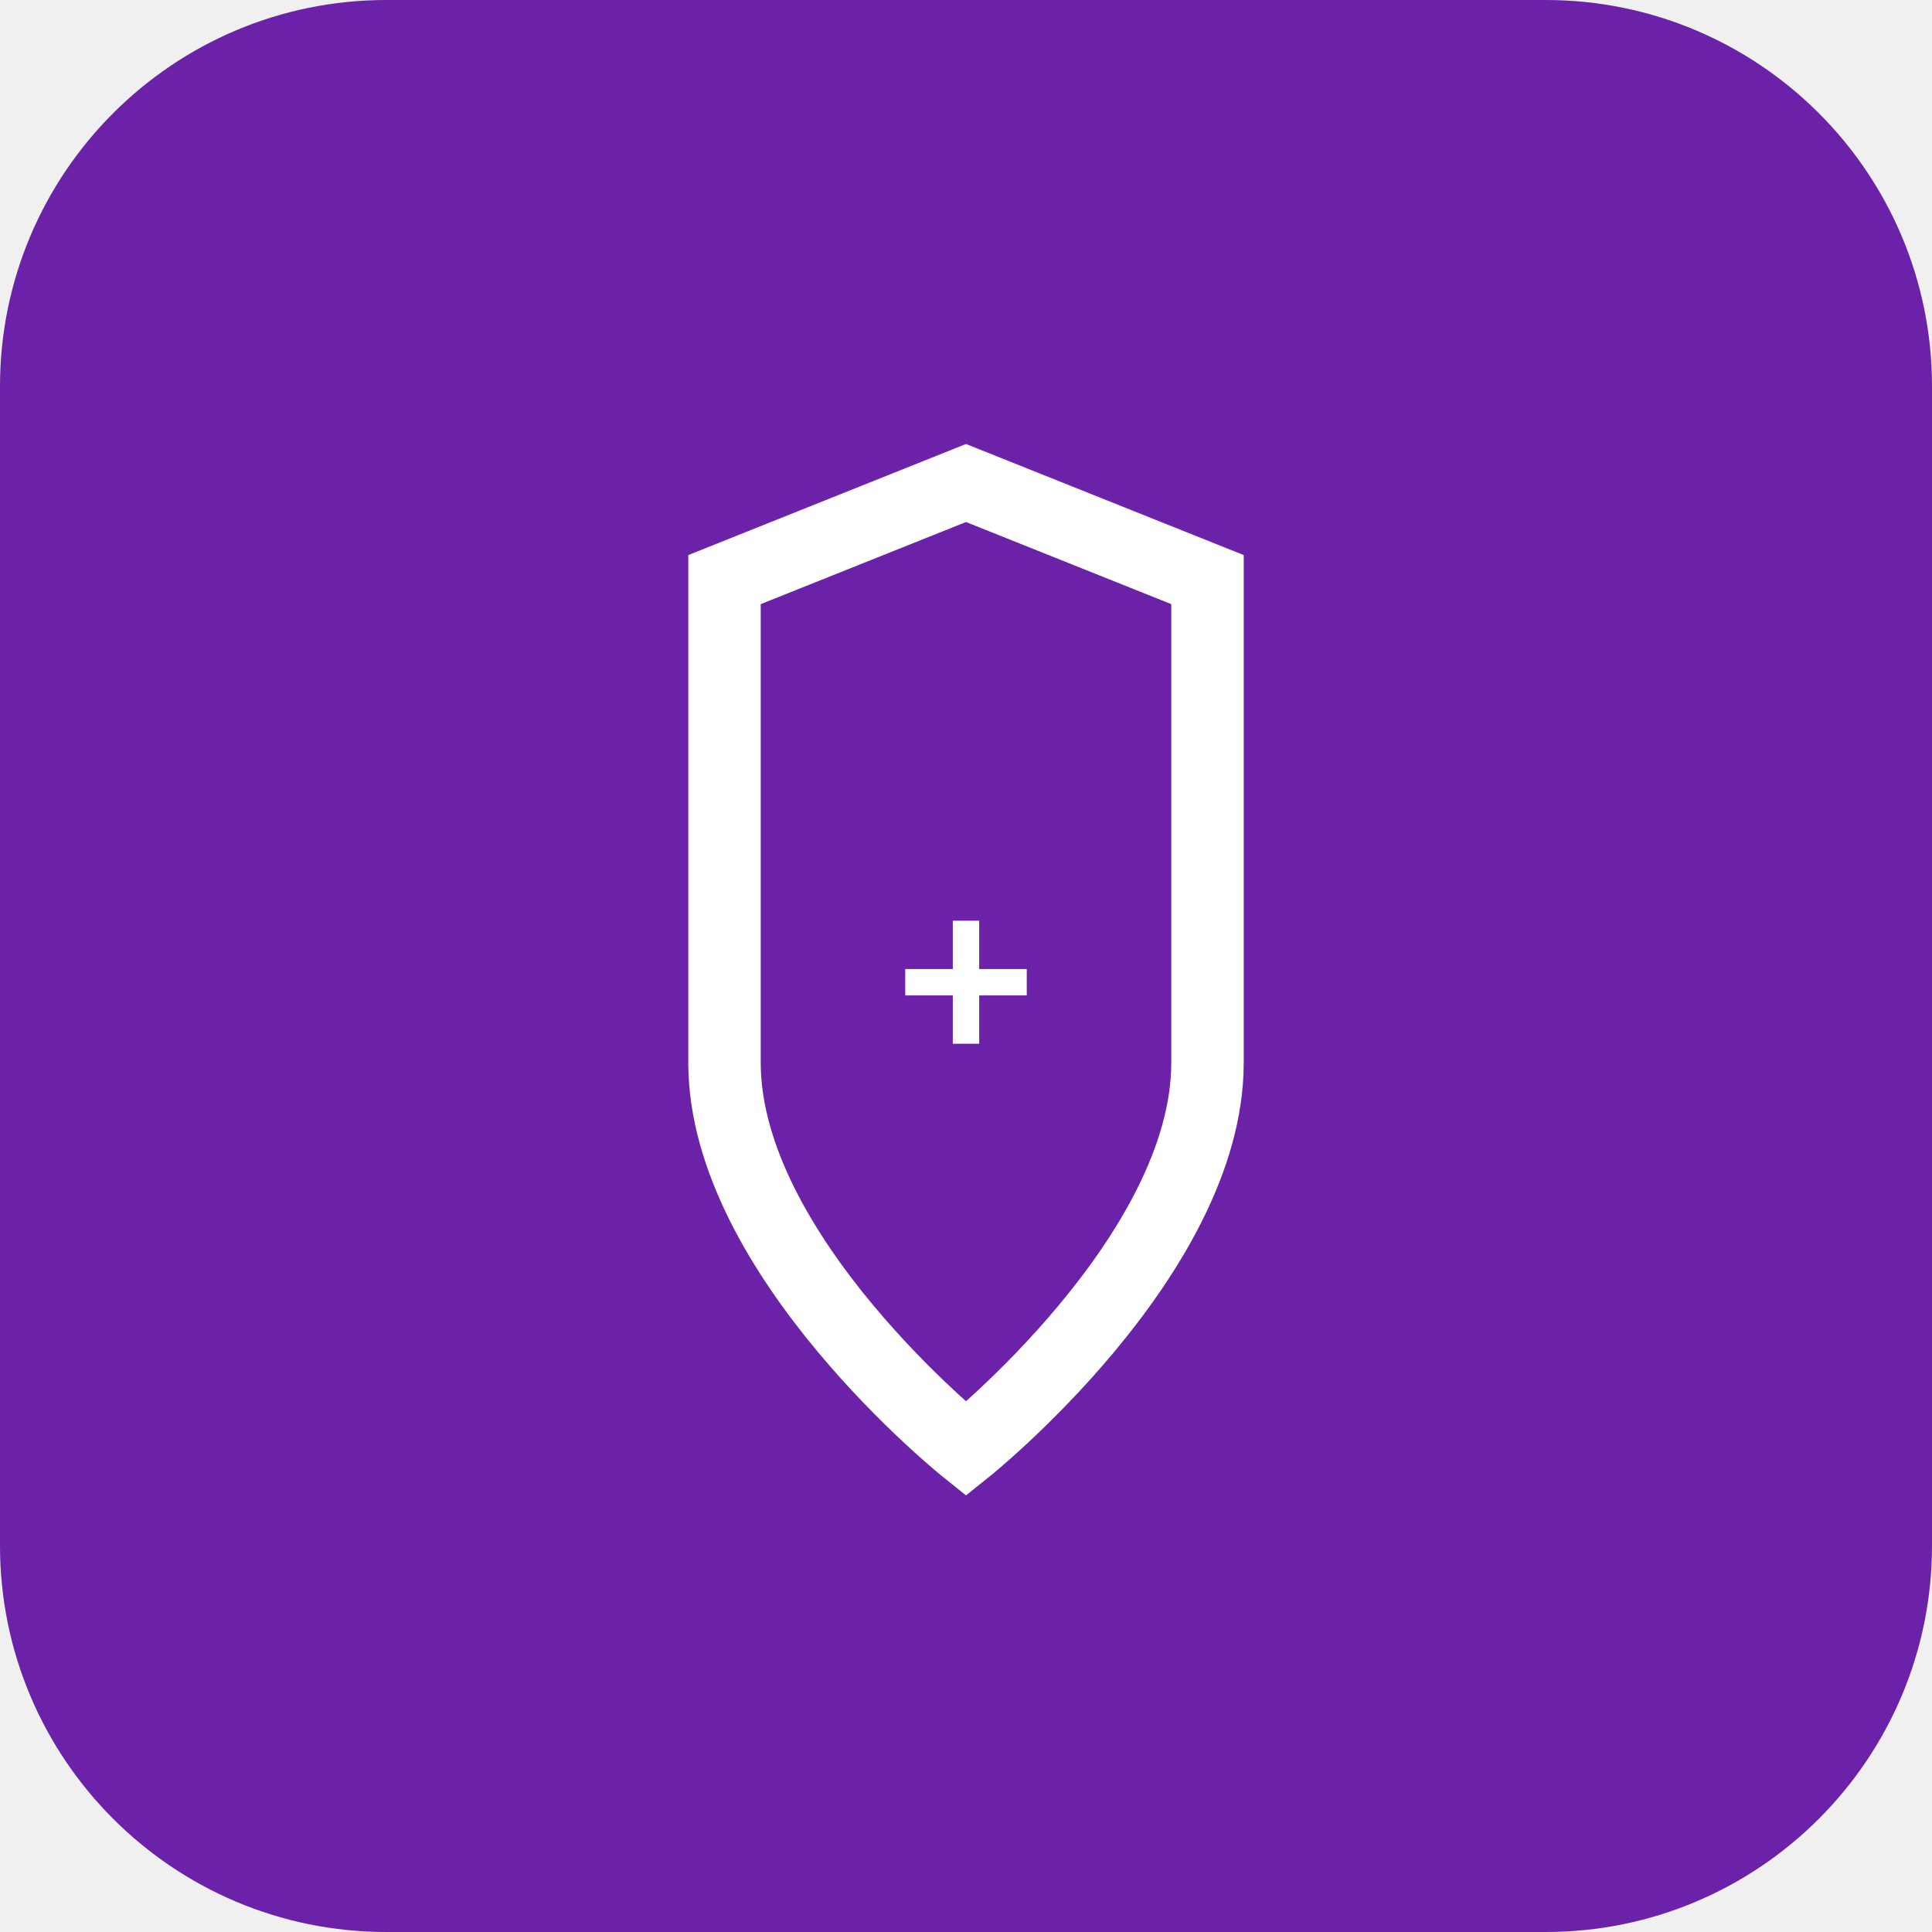
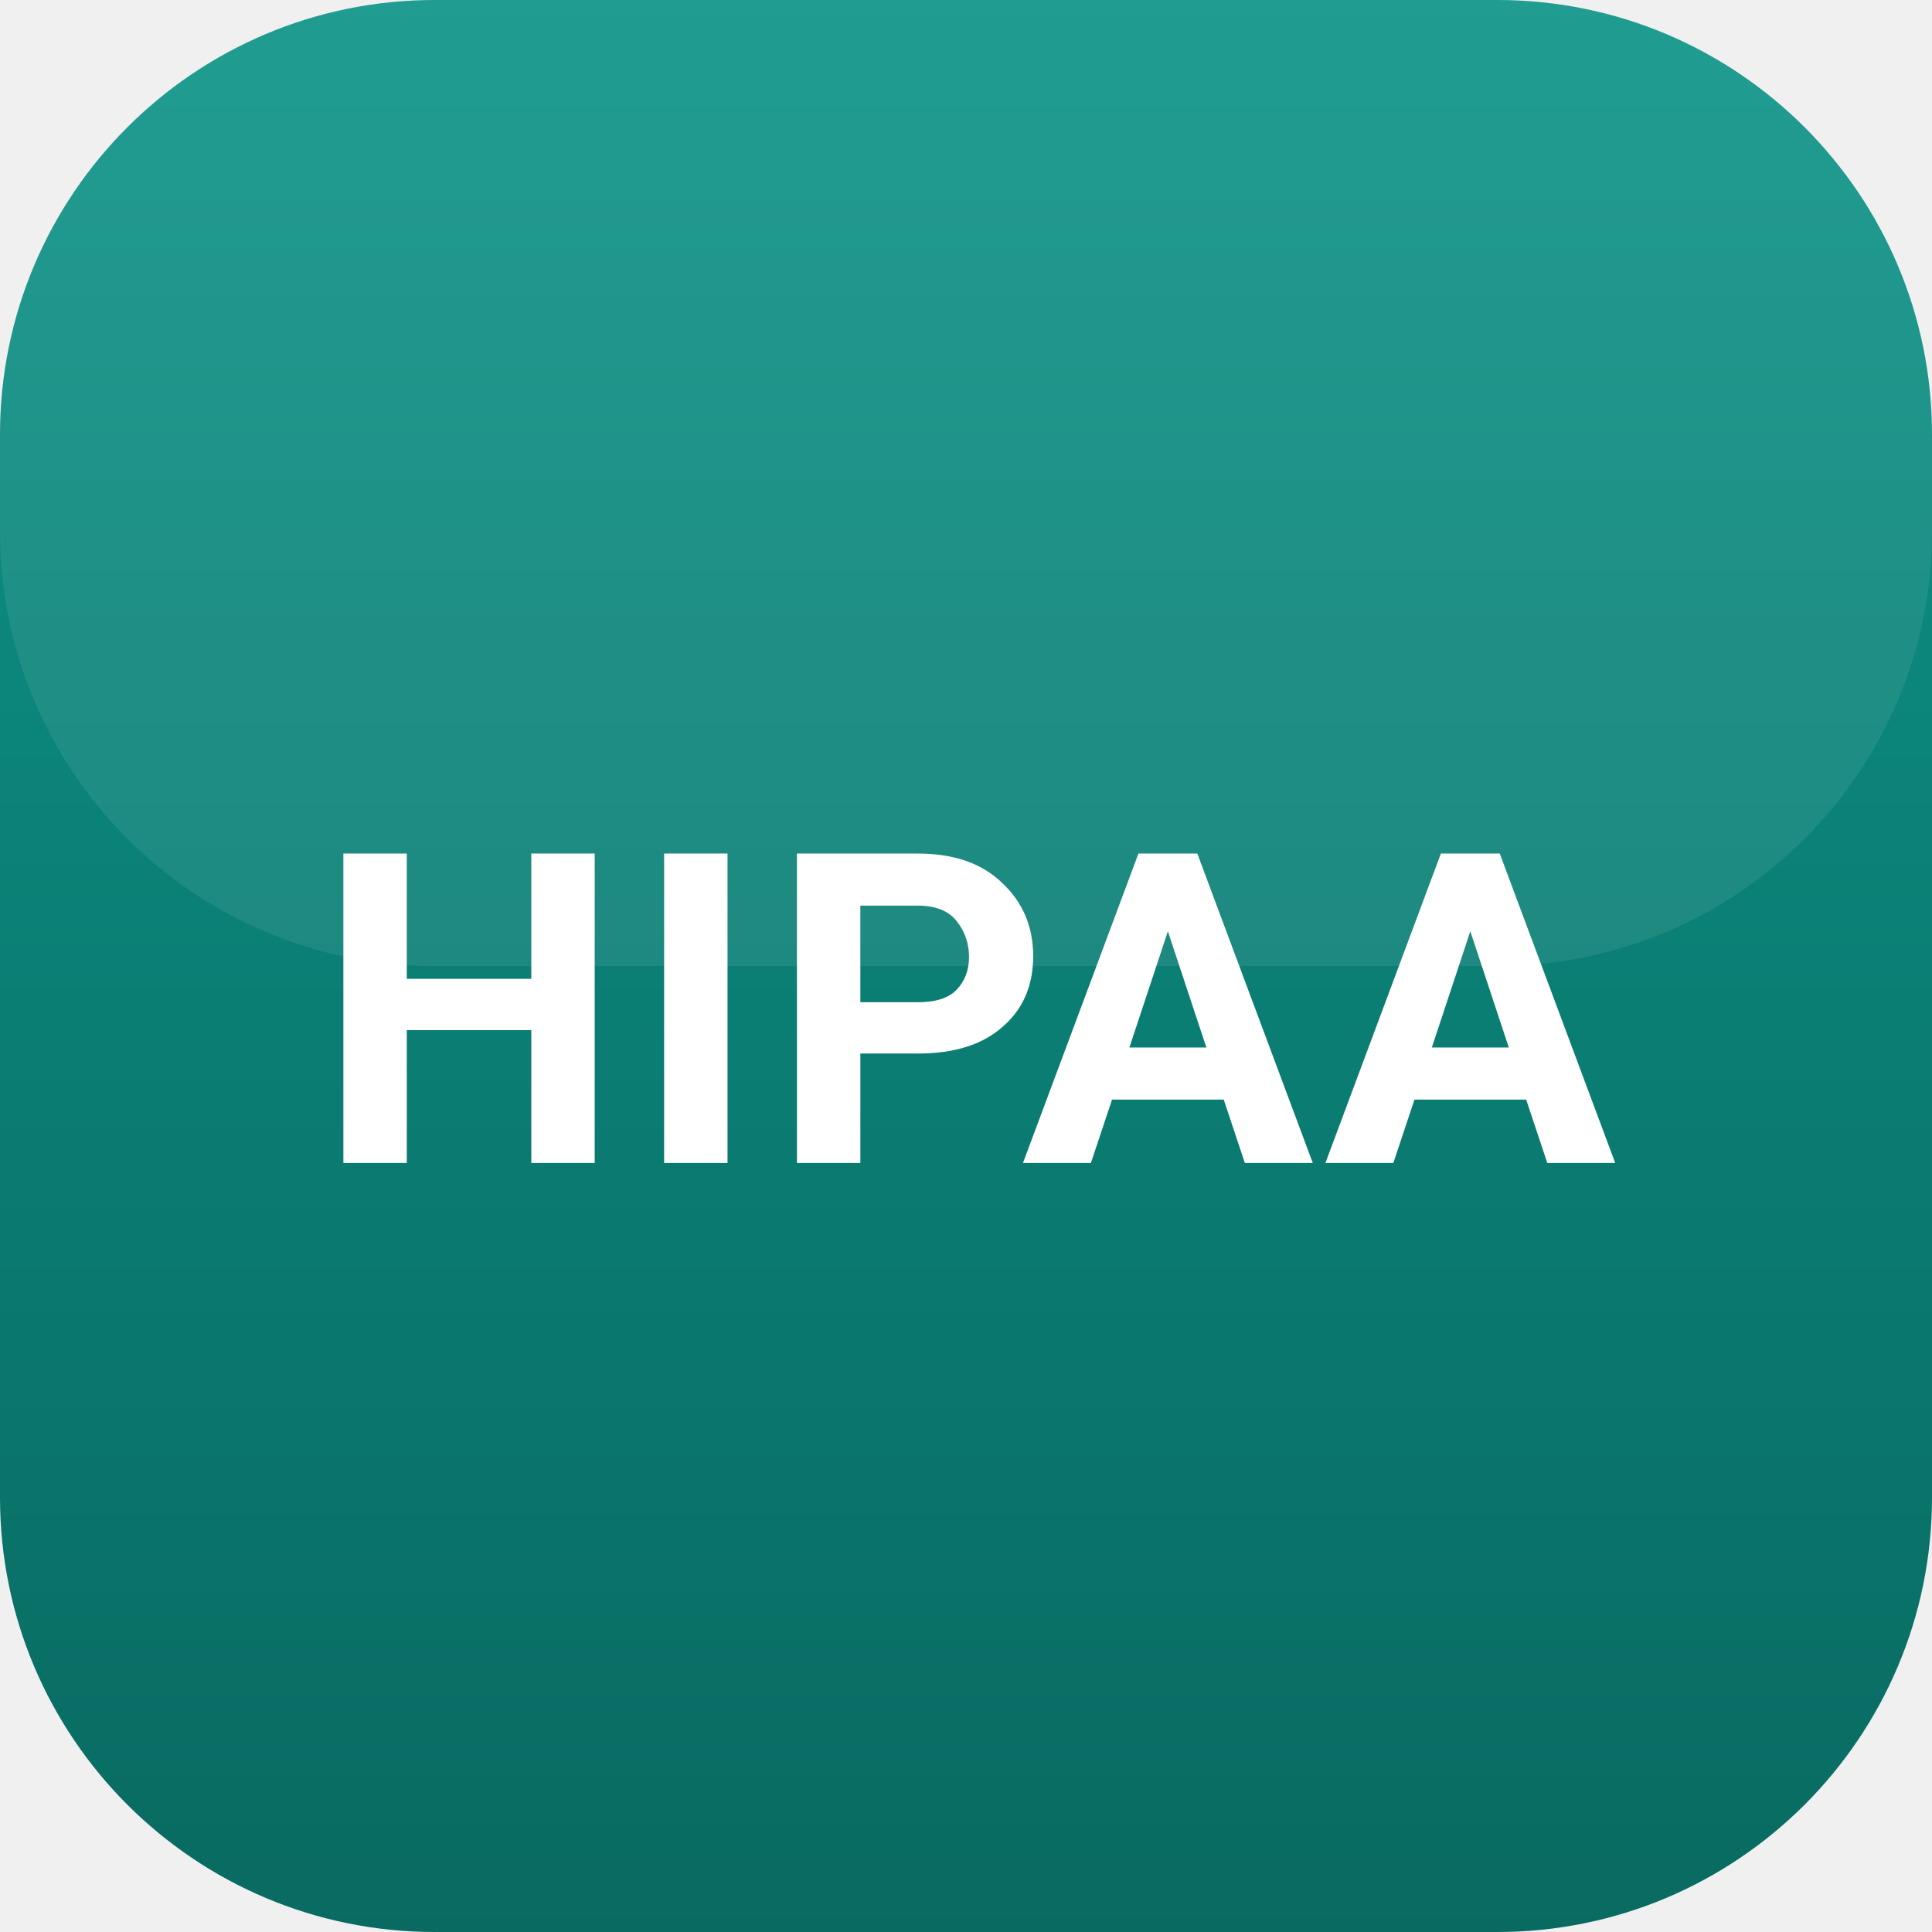
<svg xmlns="http://www.w3.org/2000/svg" viewBox="0 0 40 40">
-   <rect width="40" height="40" rx="8" fill="#6B21A8" />
-   <path d="M15 12 L20 10 L25 12 L25 22 C25 26 20 30 20 30 C20 30 15 26 15 22 Z" fill="none" stroke="#fff" stroke-width="1.5" />
-   <text x="20" y="22" font-family="Arial,sans-serif" font-size="5" font-weight="bold" fill="#fff" text-anchor="middle">+</text>
+   <defs>
+     <linearGradient id="g" x1="0" y1="0" x2="0" y2="1">
+       <stop offset="0" stop-color="#0d9488" />
+       <stop offset="1" stop-color="#096a61" />
+     </linearGradient>
+   </defs>
+   <rect width="40" height="40" rx="9" fill="url(#g)" />
+   <rect width="40" height="20" rx="9" fill="#ffffff" opacity="0.08" />
+   <text x="20" y="21" font-family="-apple-system,BlinkMacSystemFont,Segoe UI,Roboto,Helvetica,Arial,sans-serif" font-size="9" font-weight="700" fill="#ffffff" text-anchor="middle" dominant-baseline="central" letter-spacing="0.2">HIPAA</text>
</svg>
